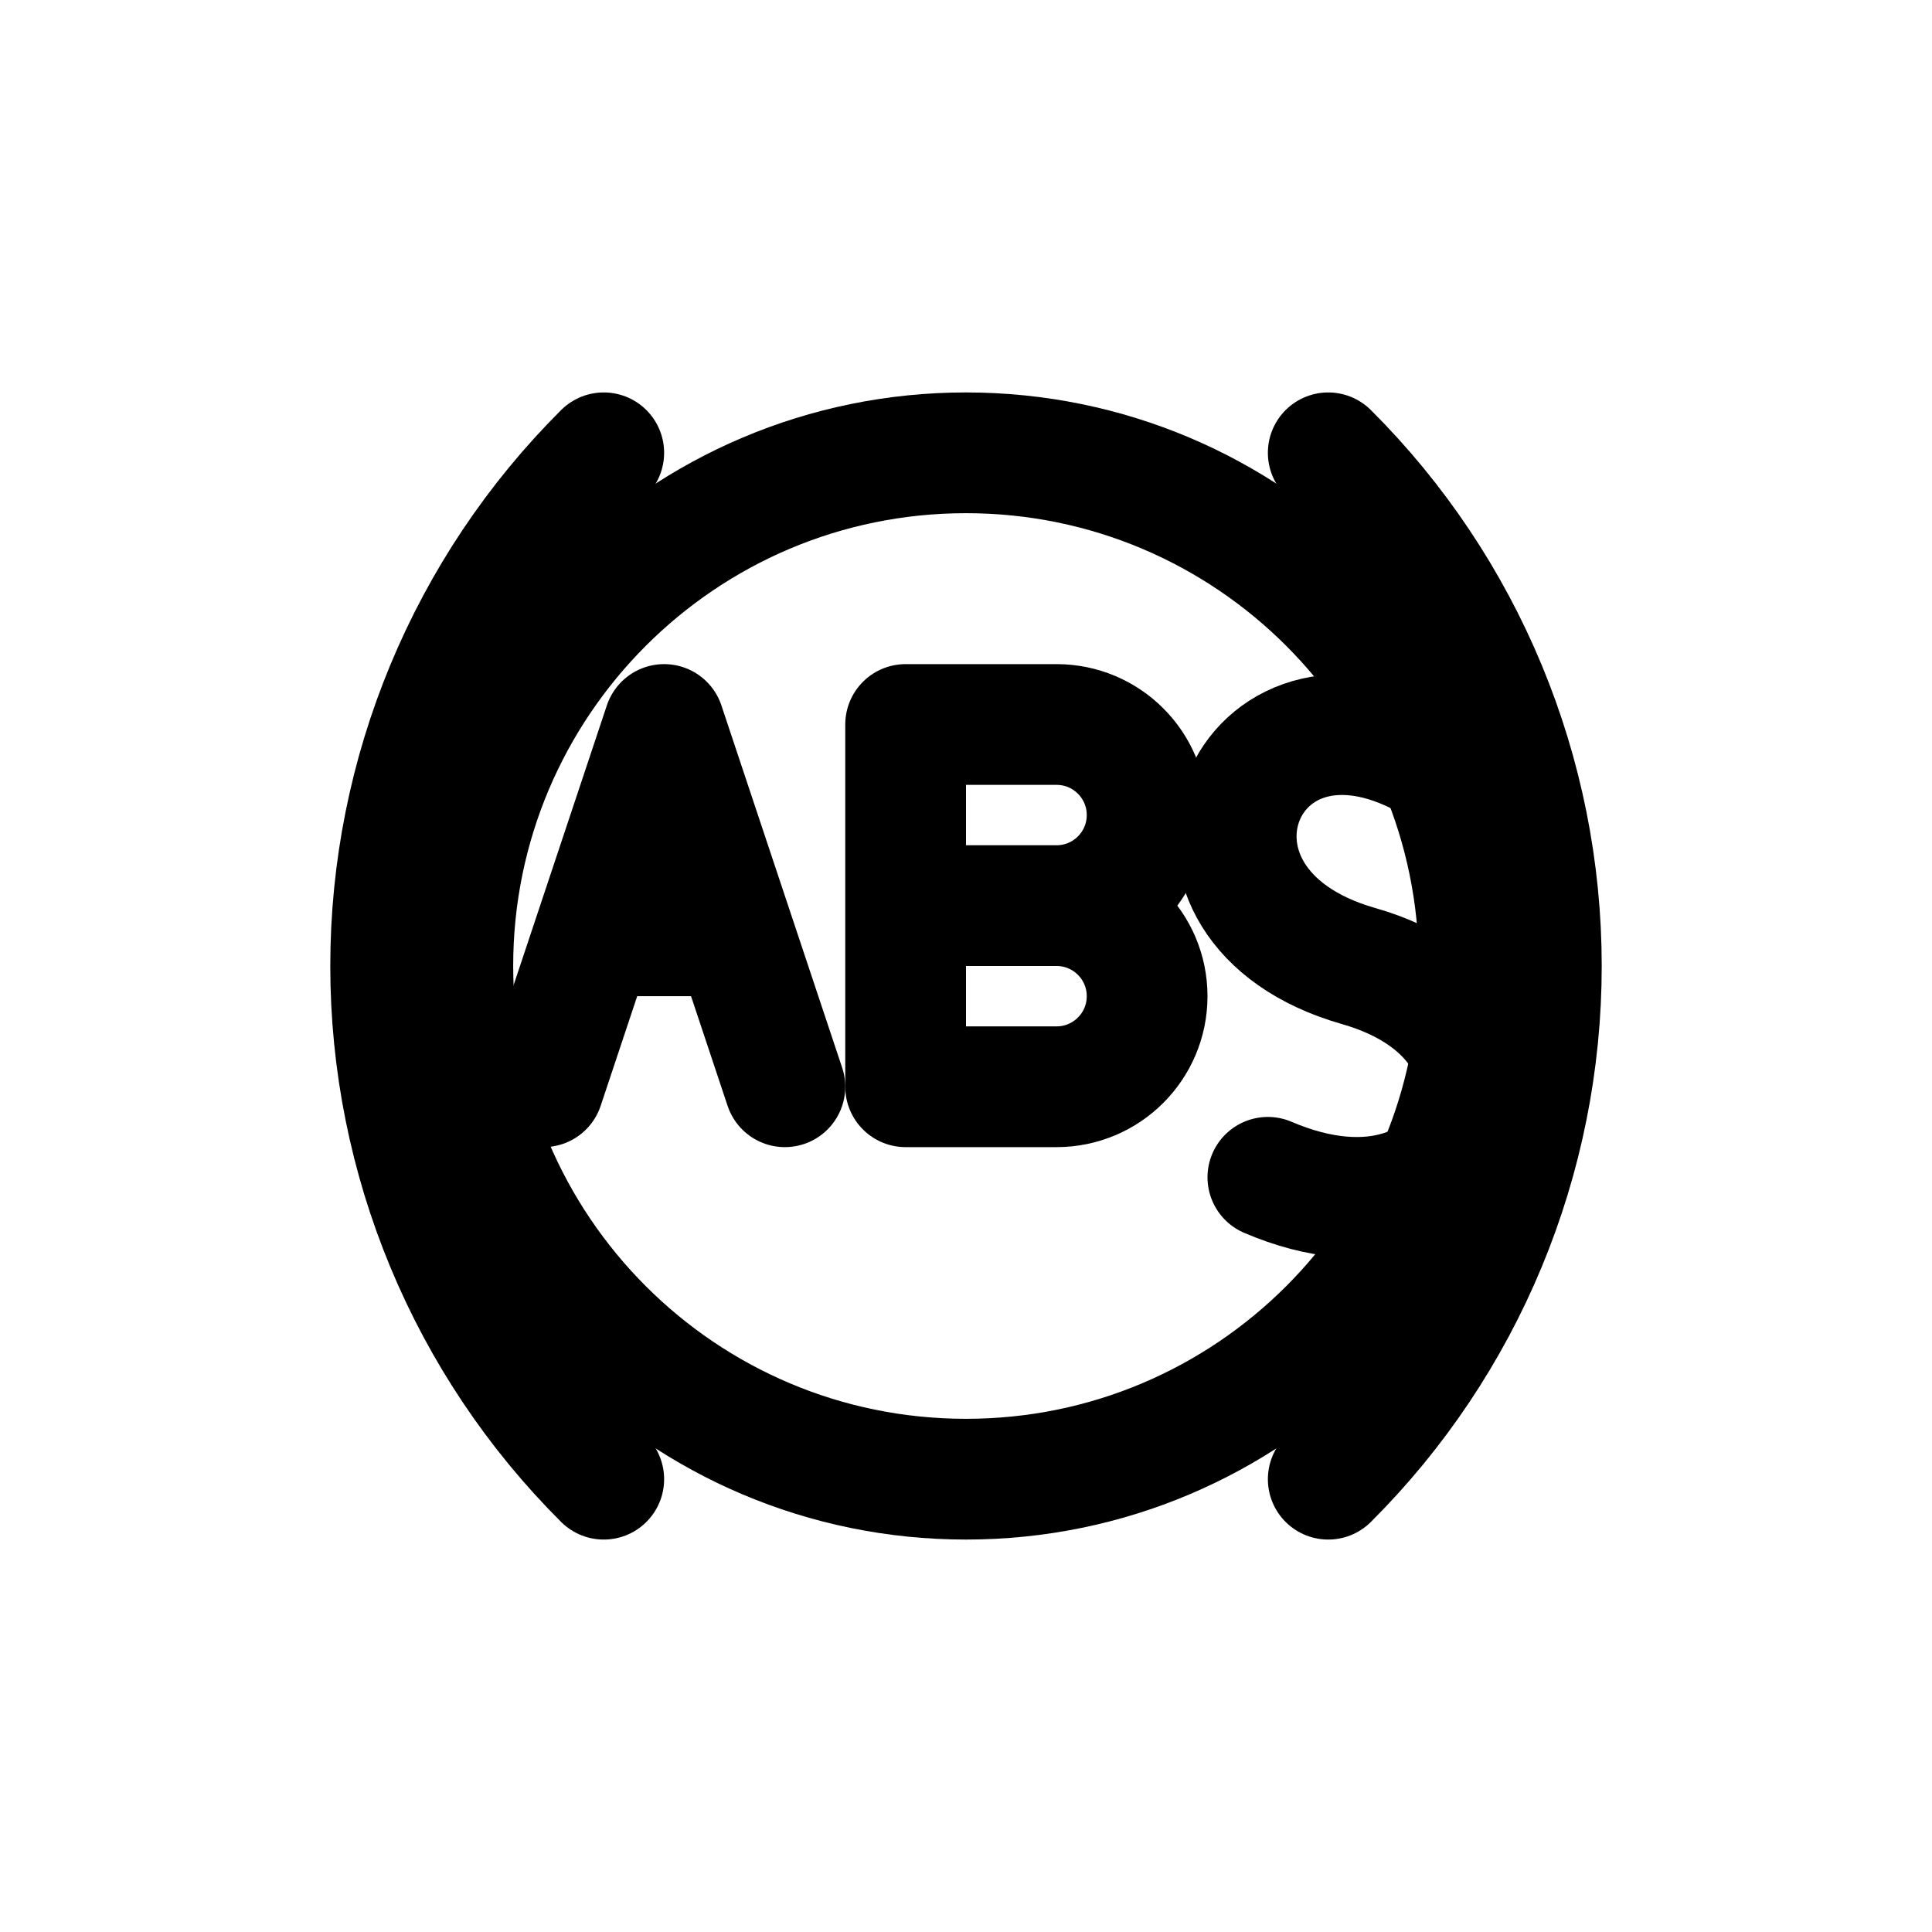
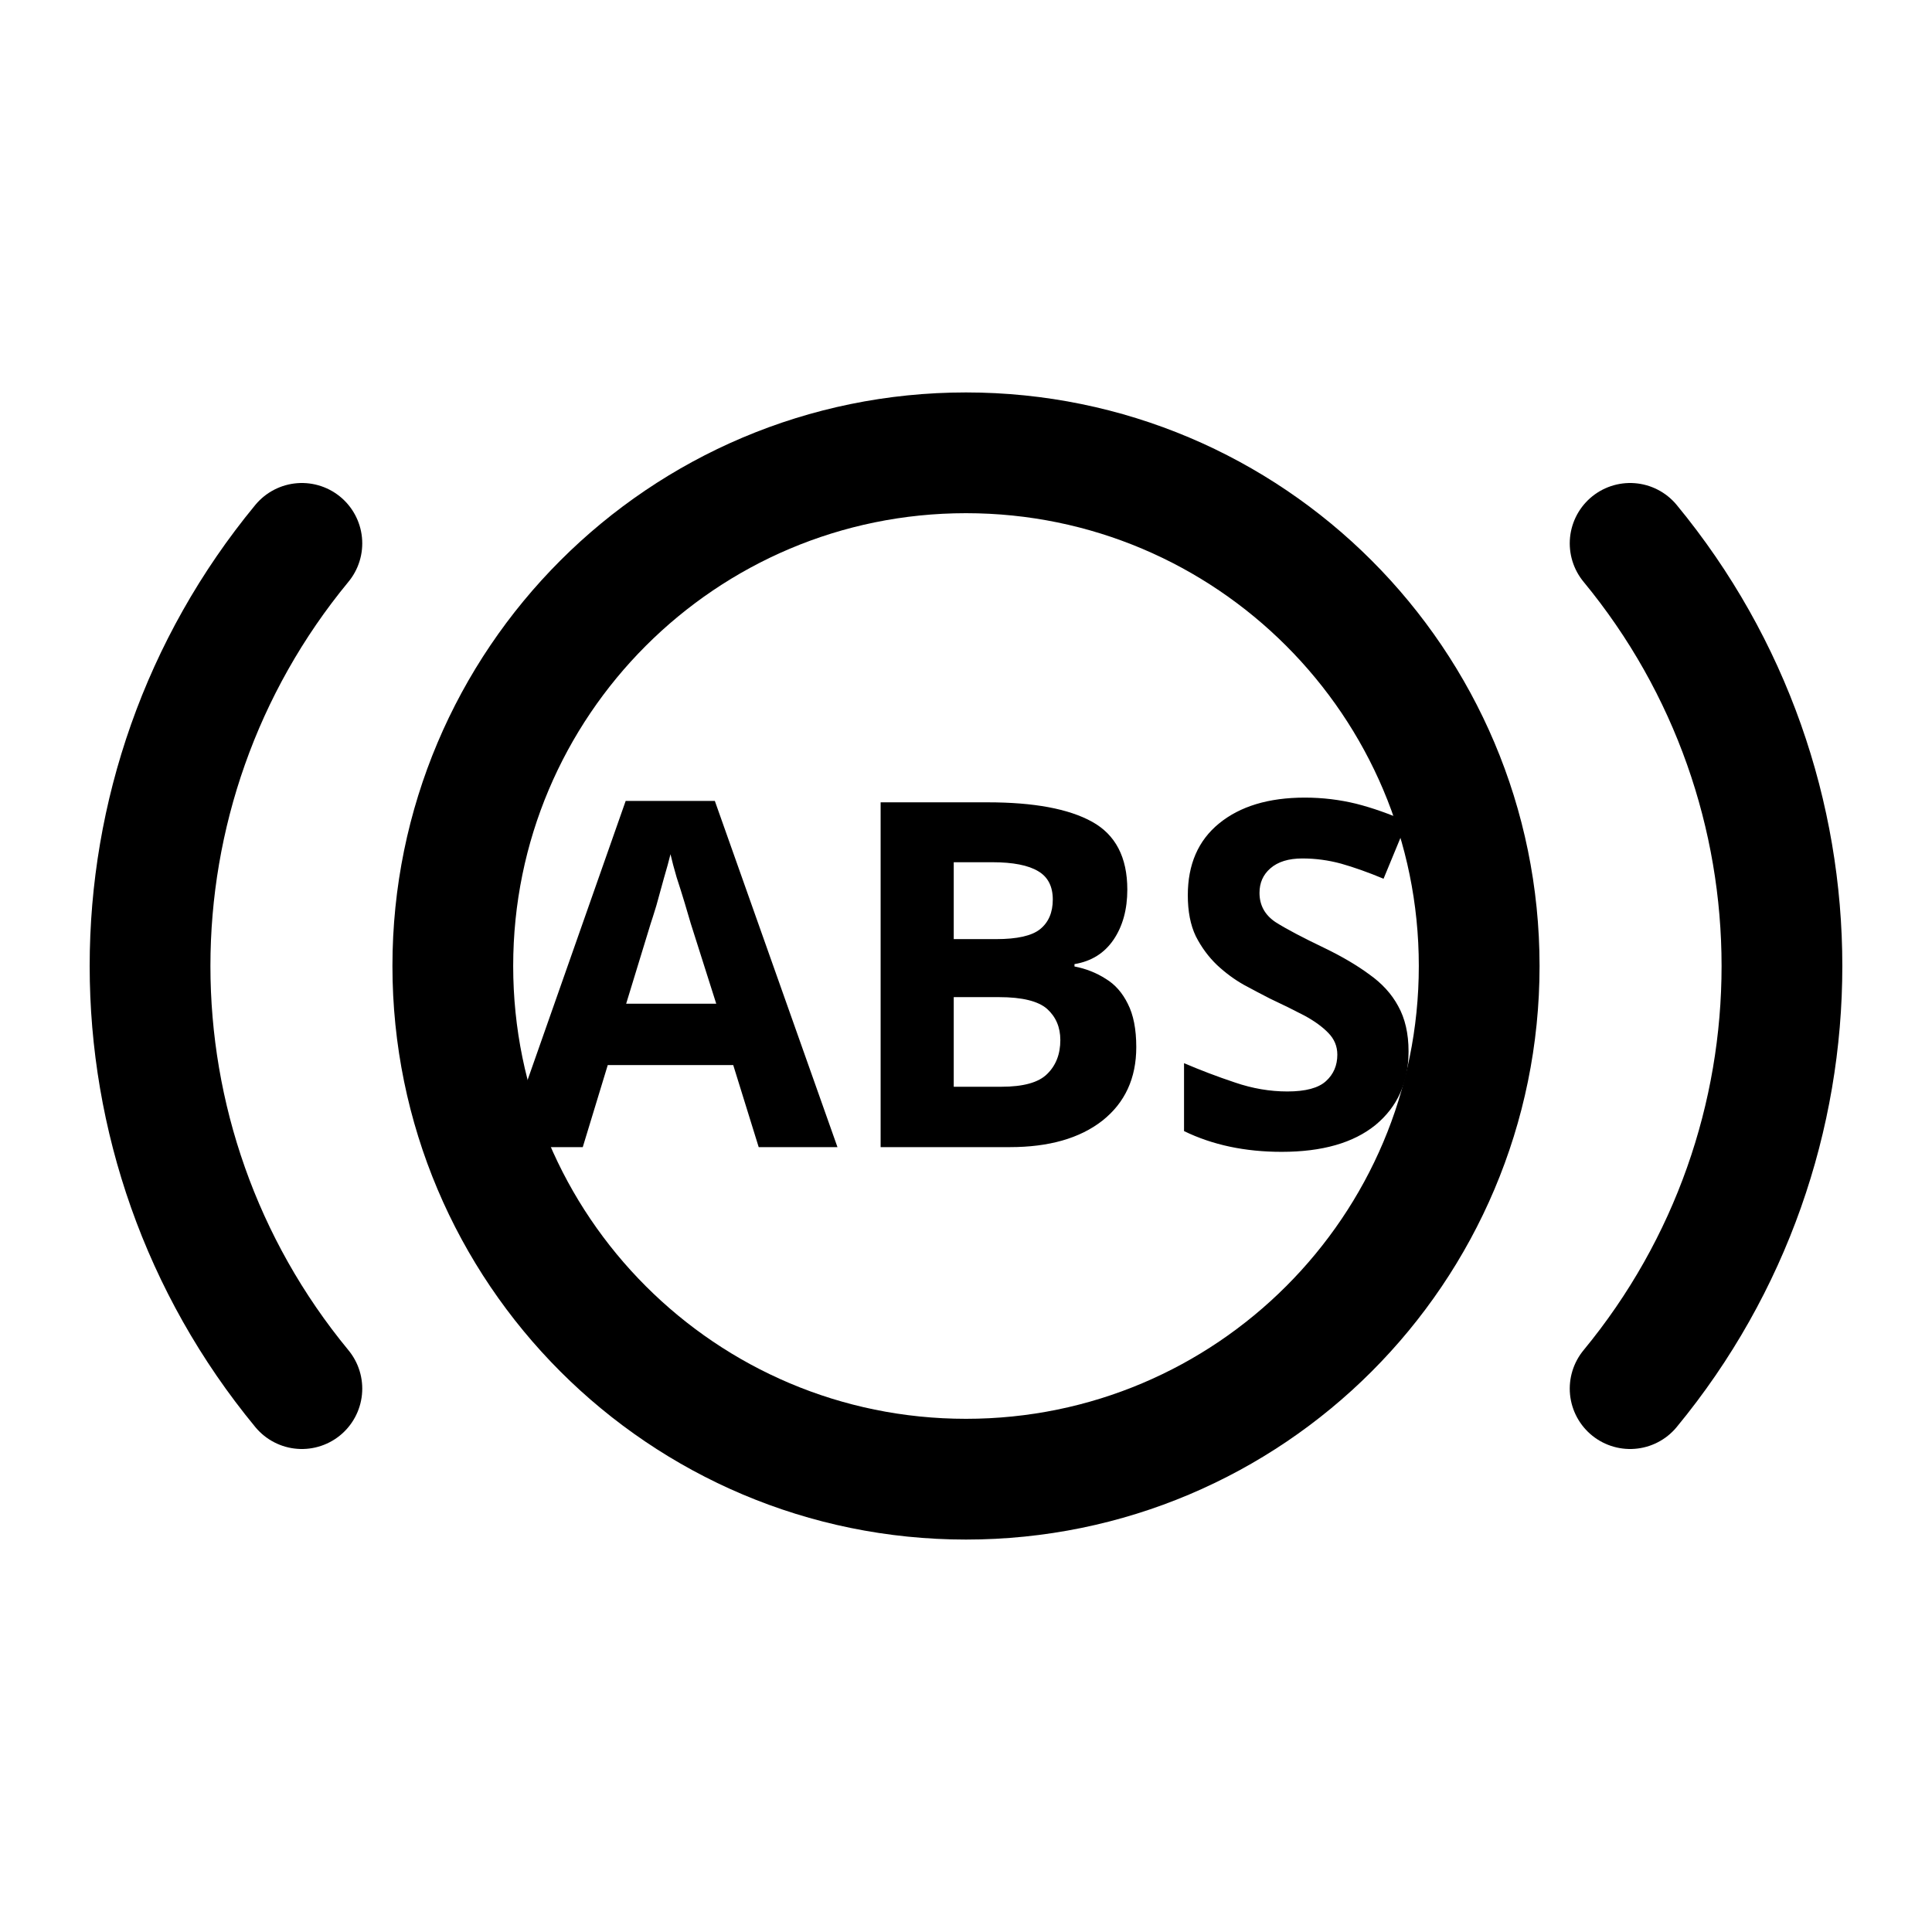
<svg xmlns="http://www.w3.org/2000/svg" viewBox="0 0 64 64" role="img" aria-labelledby="title">
  <g fill="none" stroke="currentColor" stroke-width="4" stroke-linecap="round" stroke-linejoin="round">
-     <path d="M20 15a24 24 0 0 0 0 34" />
-     <path d="M44 15a24 24 0 0 1 0 34" />
+     <path d="M10 18a22 22 0 0 0 0 28" />
+     <path d="M54 18a22 22 0 0 1 0 28" />
    <circle cx="32" cy="32" r="17" />
-     <path d="M18 36l4-12l4 12" />
-     <path d="M20 31h4" />
-     <path d="M30 24v12h5a3 3 0 0 0 0-6h-5h5a3 3 0 0 0 0-6z" />
-     <path d="M47 25c-6-3-9 5-2 7c7 2 4 10-3 7" />
+     <text x="32" y="38" text-anchor="middle" font-size="16" font-weight="900" font-family="system-ui, sans-serif" fill="currentColor" stroke="none">ABS</text>
  </g>
</svg>
